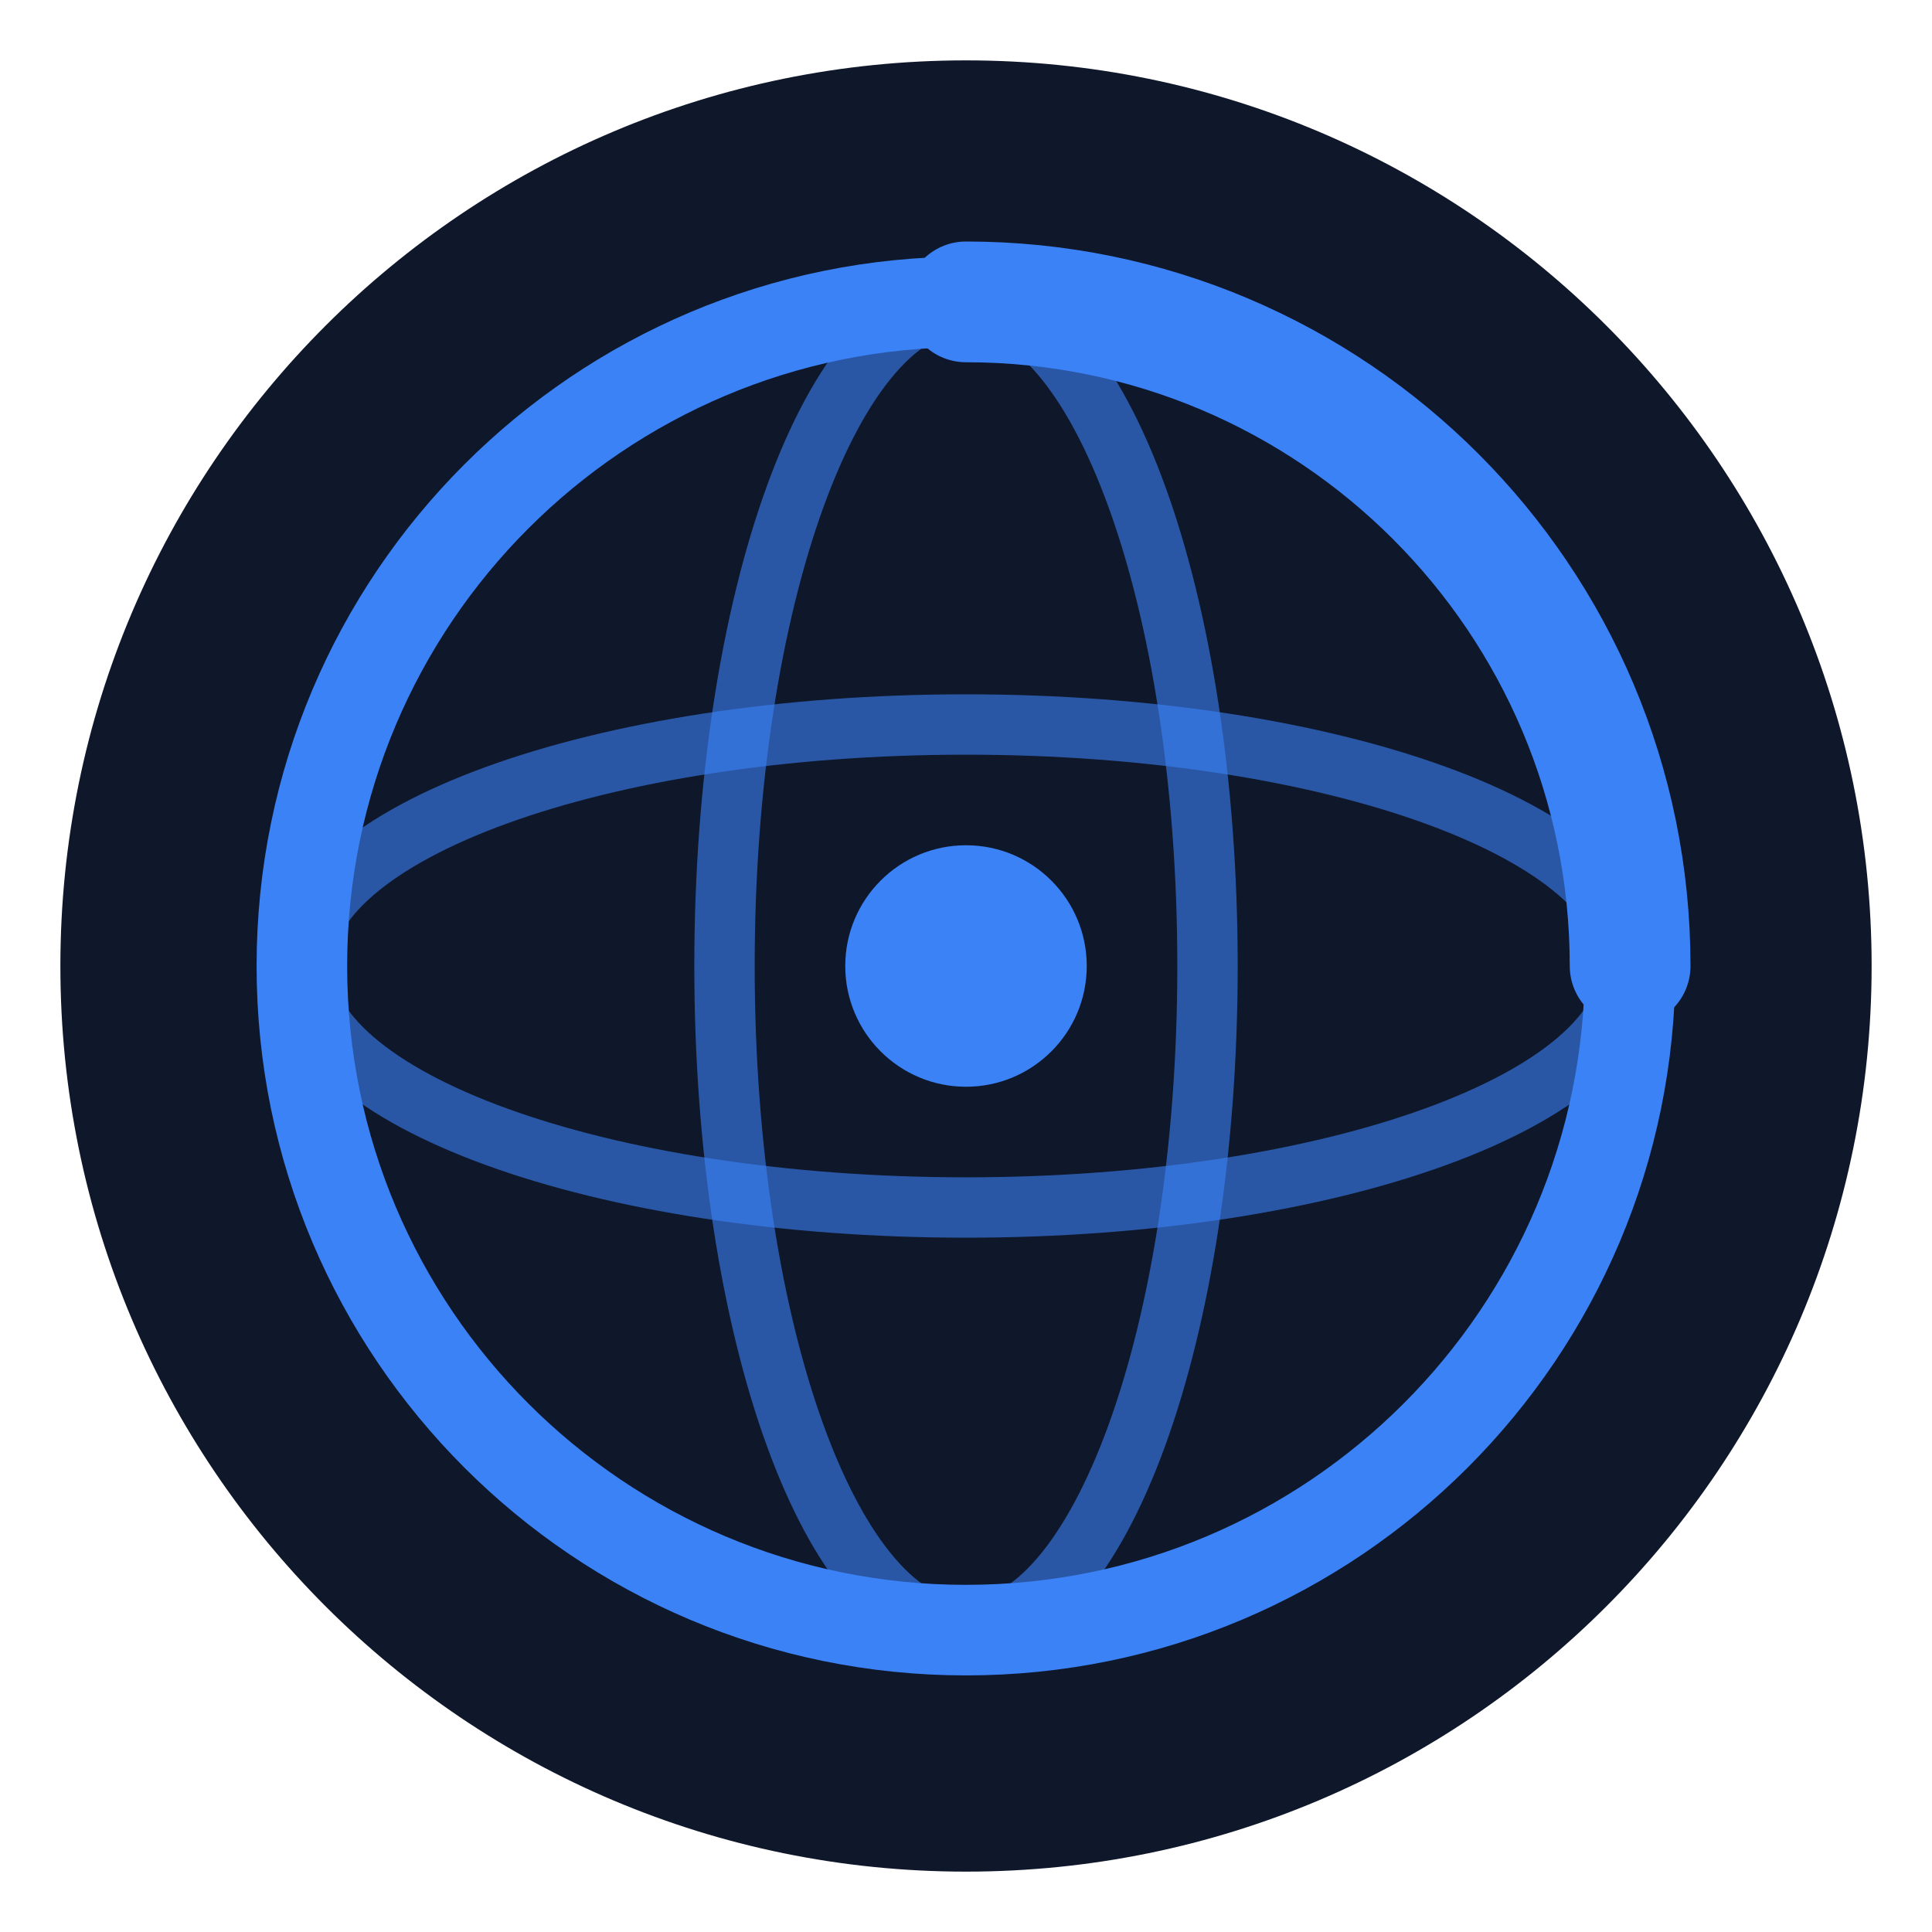
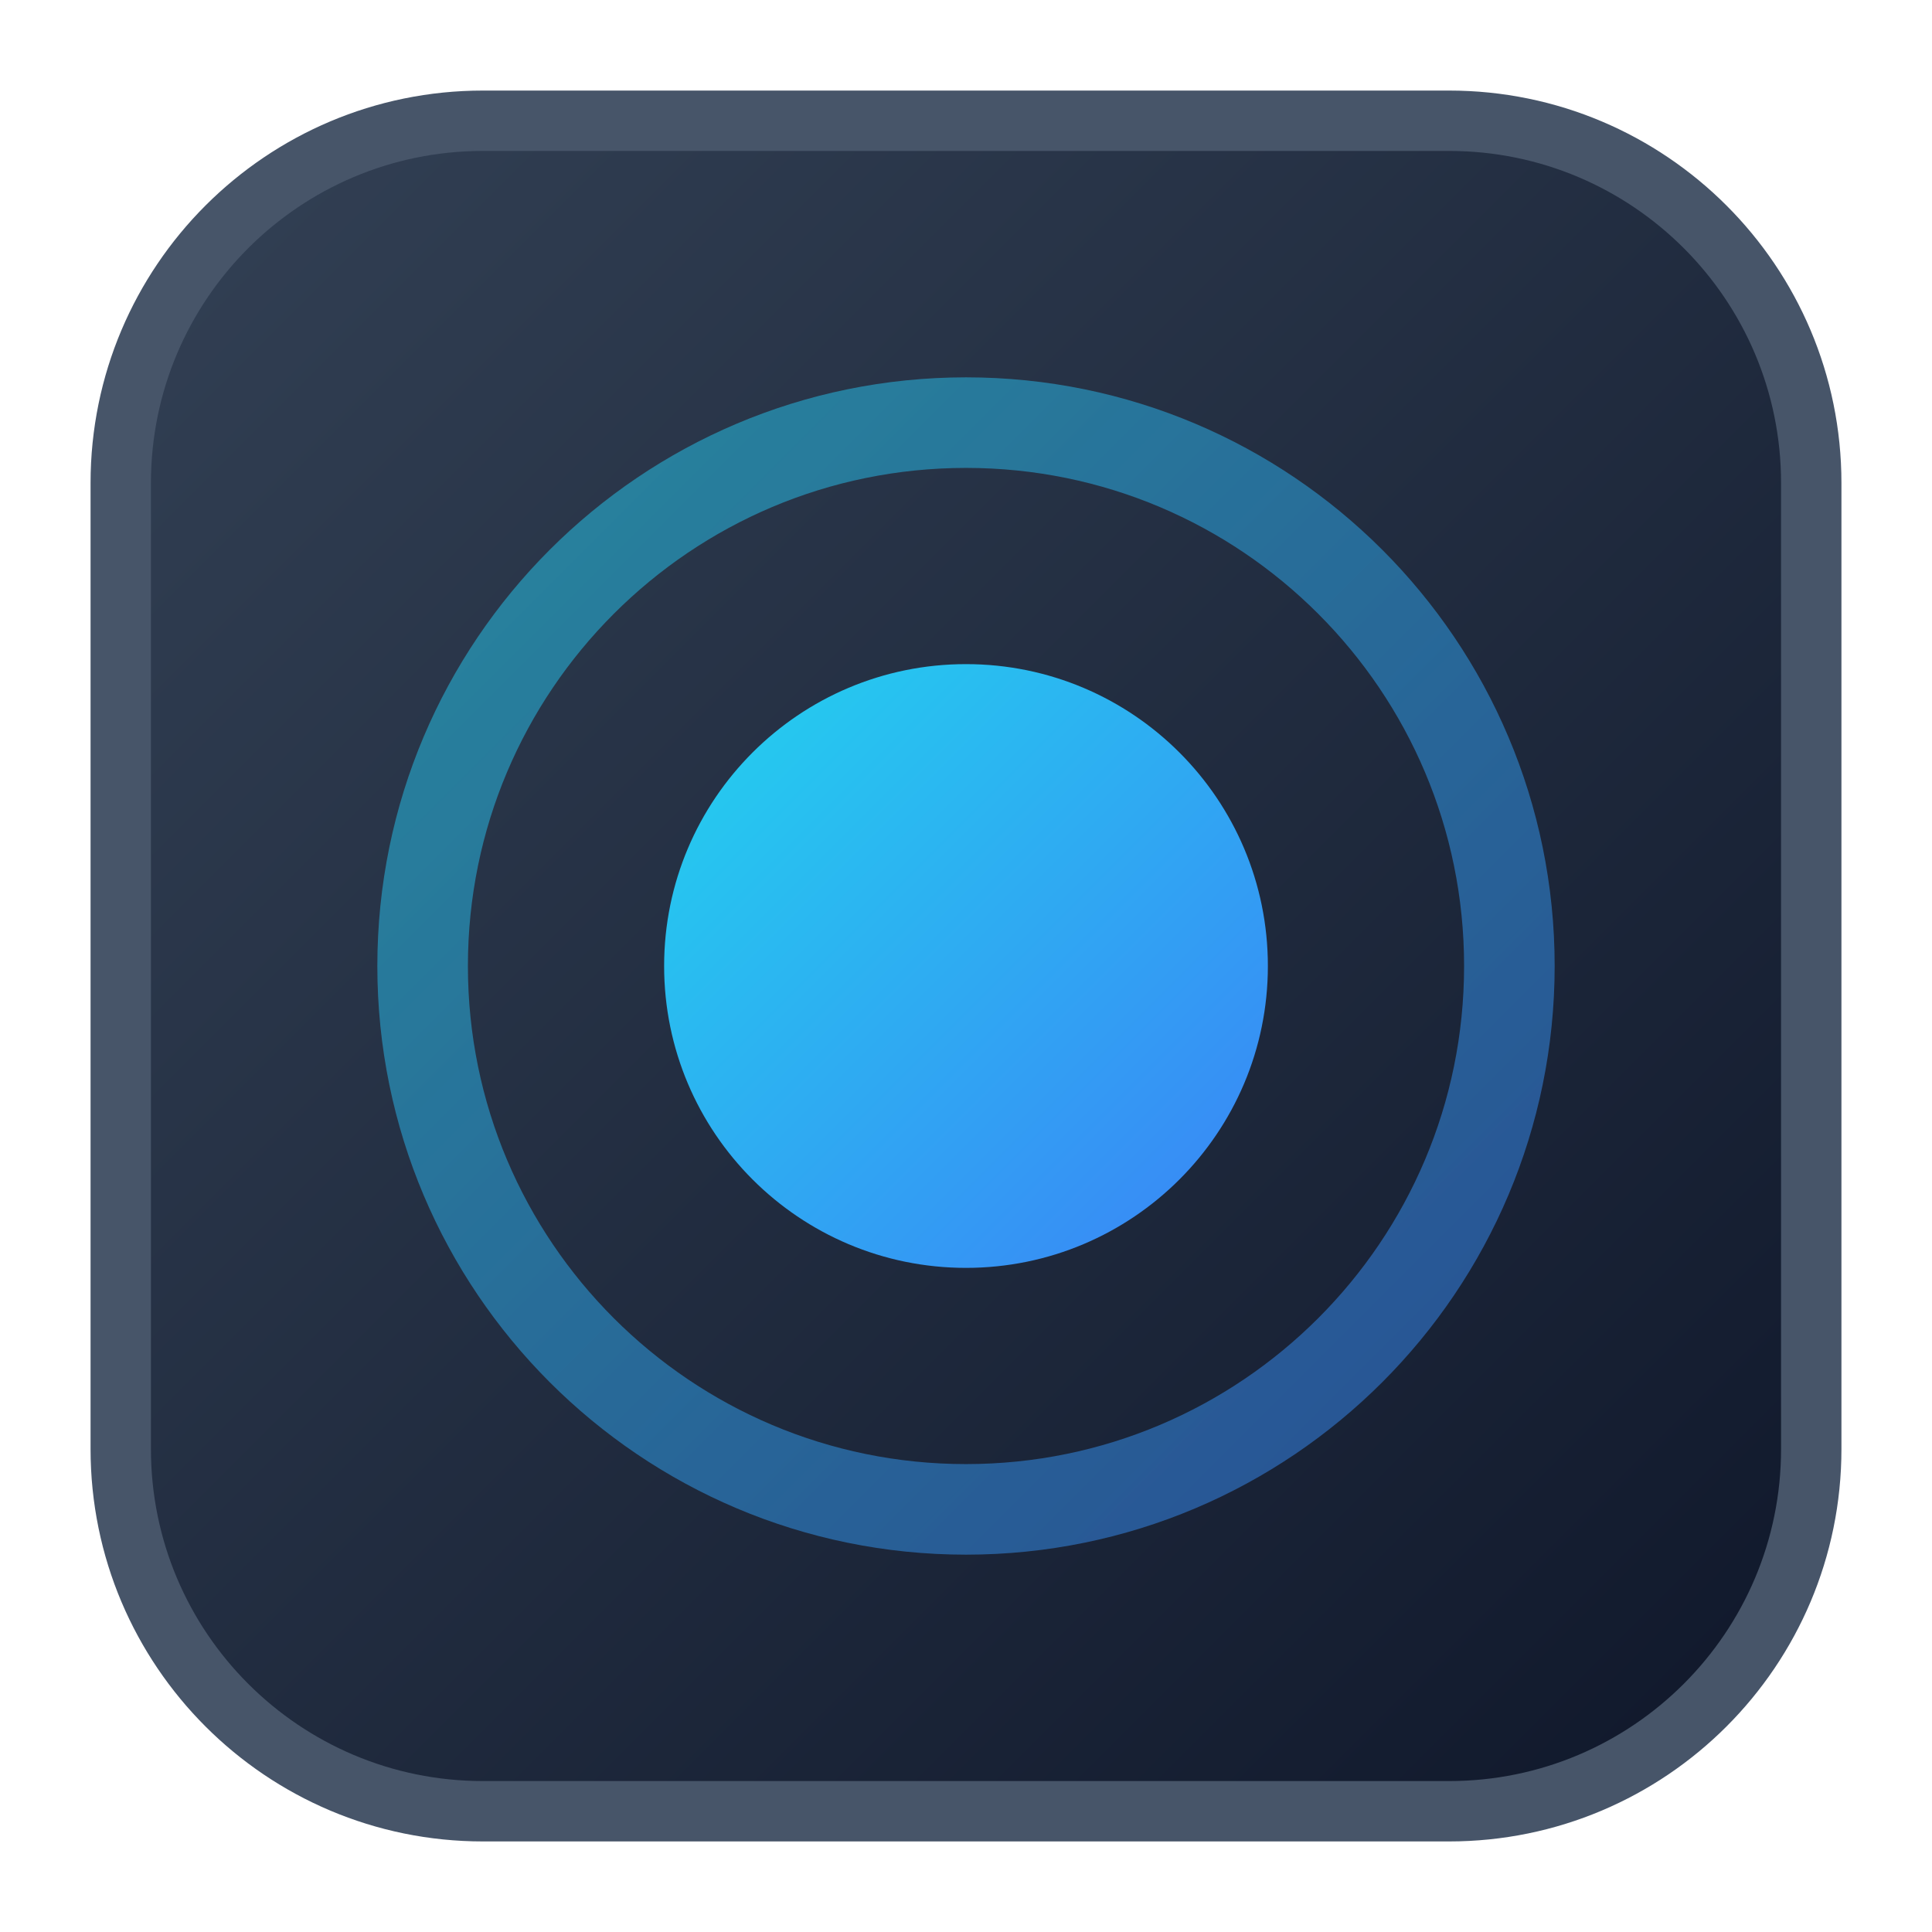
<svg xmlns="http://www.w3.org/2000/svg" viewBox="0 0 32 32" fill="none">
-   <circle cx="16" cy="16" r="15" fill="#0f172a" />
-   <circle cx="16" cy="16" r="11" stroke="#3b82f6" stroke-width="1.5" fill="none" />
-   <ellipse cx="16" cy="16" rx="4" ry="11" stroke="#3b82f6" stroke-width="1" fill="none" opacity="0.6" />
-   <ellipse cx="16" cy="16" rx="11" ry="4" stroke="#3b82f6" stroke-width="1" fill="none" opacity="0.6" />
-   <path d="M16 5 A11 11 0 0 1 27 16" stroke="#3b82f6" stroke-width="2" fill="none" stroke-linecap="round" />
-   <circle cx="16" cy="16" r="2" fill="#3b82f6" />
+   <defs>
+     <linearGradient id="bgGradient" x1="0%" y1="0%" x2="100%" y2="100%">
+       <stop offset="0%" style="stop-color:#334155" />
+       <stop offset="100%" style="stop-color:#0f172a" />
+     </linearGradient>
+     <linearGradient id="pulseGradient" x1="0%" y1="0%" x2="100%" y2="100%">
+       <stop offset="0%" style="stop-color:#22d3ee" />
+       <stop offset="100%" style="stop-color:#3b82f6" />
+     </linearGradient>
+   </defs>
+   <rect x="2" y="2" width="28" height="28" rx="6" fill="url(#bgGradient)" stroke="#475569" stroke-width="1" />
+   <circle cx="16" cy="16" r="5" fill="url(#pulseGradient)" />
+   <circle cx="16" cy="16" r="9" fill="none" stroke="url(#pulseGradient)" stroke-width="1.5" opacity="0.5" />
</svg>
